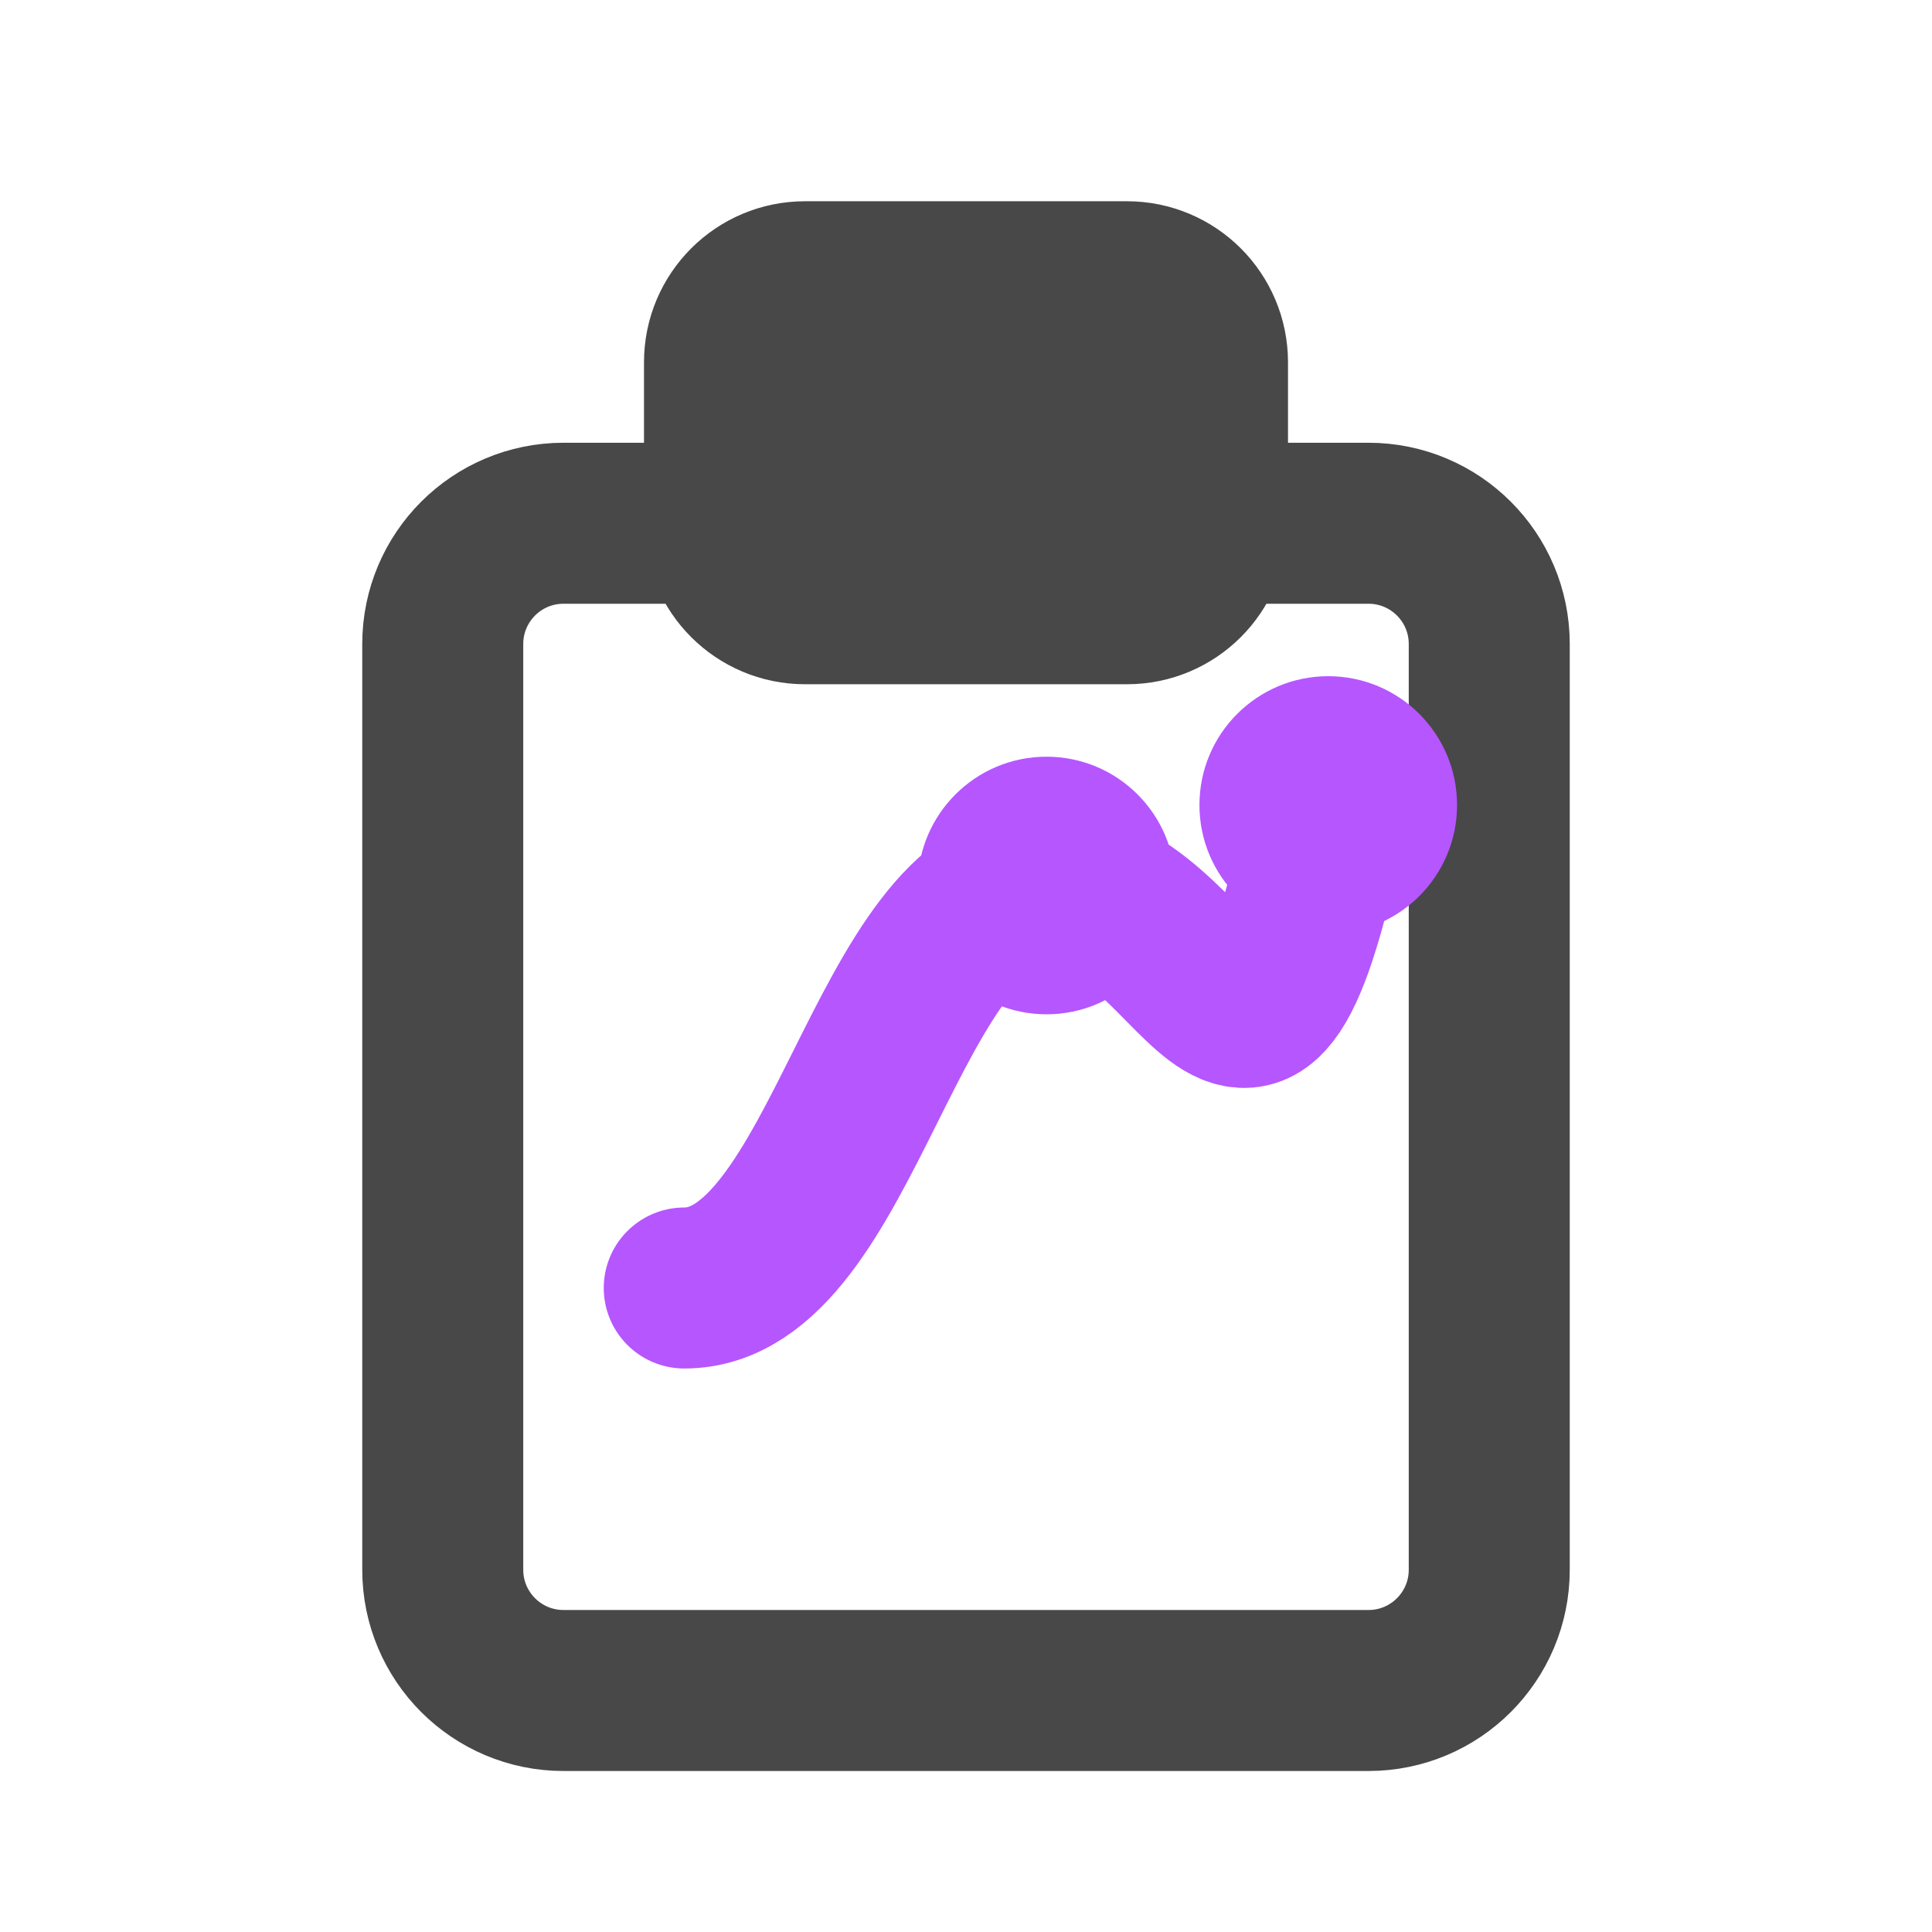
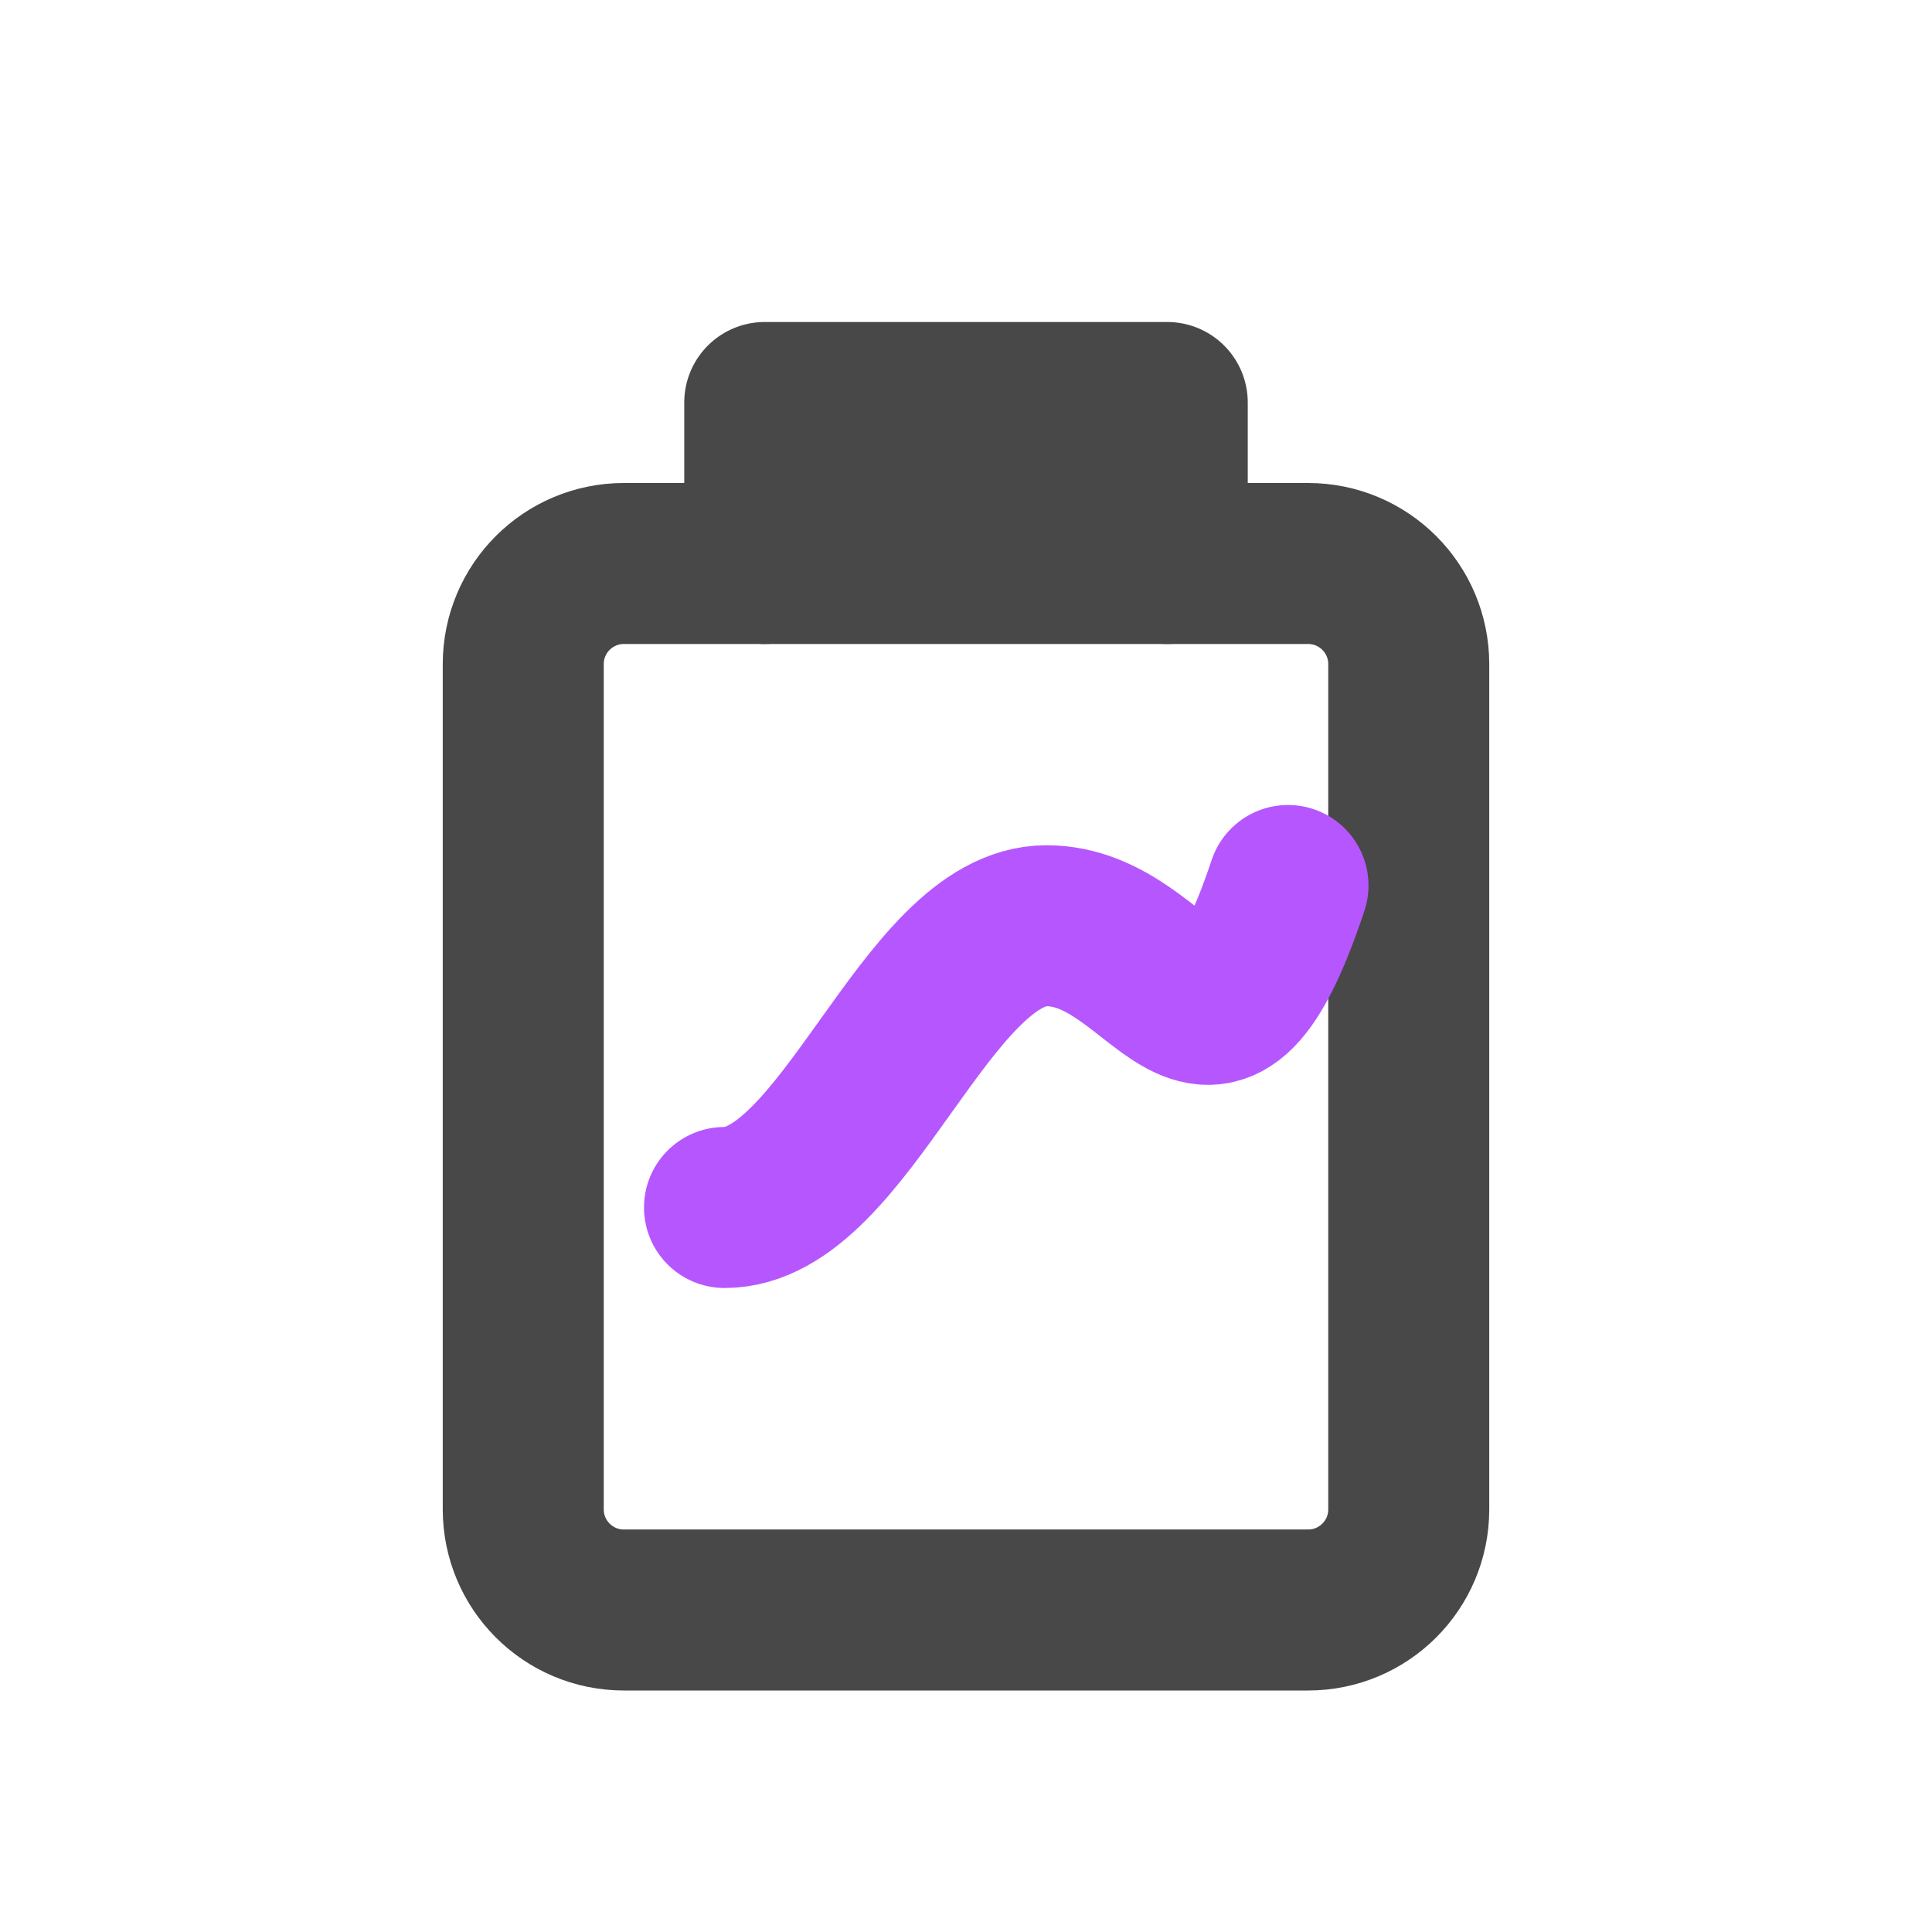
<svg xmlns="http://www.w3.org/2000/svg" width="24" height="24" viewBox="0 0 24 24" fill="none" aria-hidden="true">
-   <rect x="5.5" y="6.5" width="13" height="14.5" rx="1.5" stroke="#484848" stroke-width="2" stroke-linecap="round" stroke-linejoin="round" fill="none" />
-   <rect x="9" y="3.5" width="6" height="4" rx="1" stroke="#484848" stroke-width="2" stroke-linecap="round" stroke-linejoin="round" fill="#484848" />
-   <path d="M8.5 16 C10.5 16 11 11 13 11 C15 11 15.5 15 16.5 10" stroke="#B656FF" stroke-width="2" stroke-linecap="round" stroke-linejoin="round" fill="none" />
-   <circle cx="13" cy="11" r="1.6" fill="#B656FF" />
-   <circle cx="16.5" cy="10" r="1.6" fill="#B656FF" />
+   <rect x="6.5" y="7" width="11" height="13" rx="1.25" stroke="#484848" stroke-width="2" stroke-linecap="round" stroke-linejoin="round" fill="none" />
+   <path d="M9.5 7 V5 H14.5 V7" stroke="#484848" stroke-width="2" stroke-linecap="round" stroke-linejoin="round" fill="none" />
+   <path d="M9 15 C10.5 15 11.5 11.5 13 11.5 C14.5 11.5 15 14 16 11" stroke="#B656FF" stroke-width="2" stroke-linecap="round" stroke-linejoin="round" fill="none" />
</svg>
